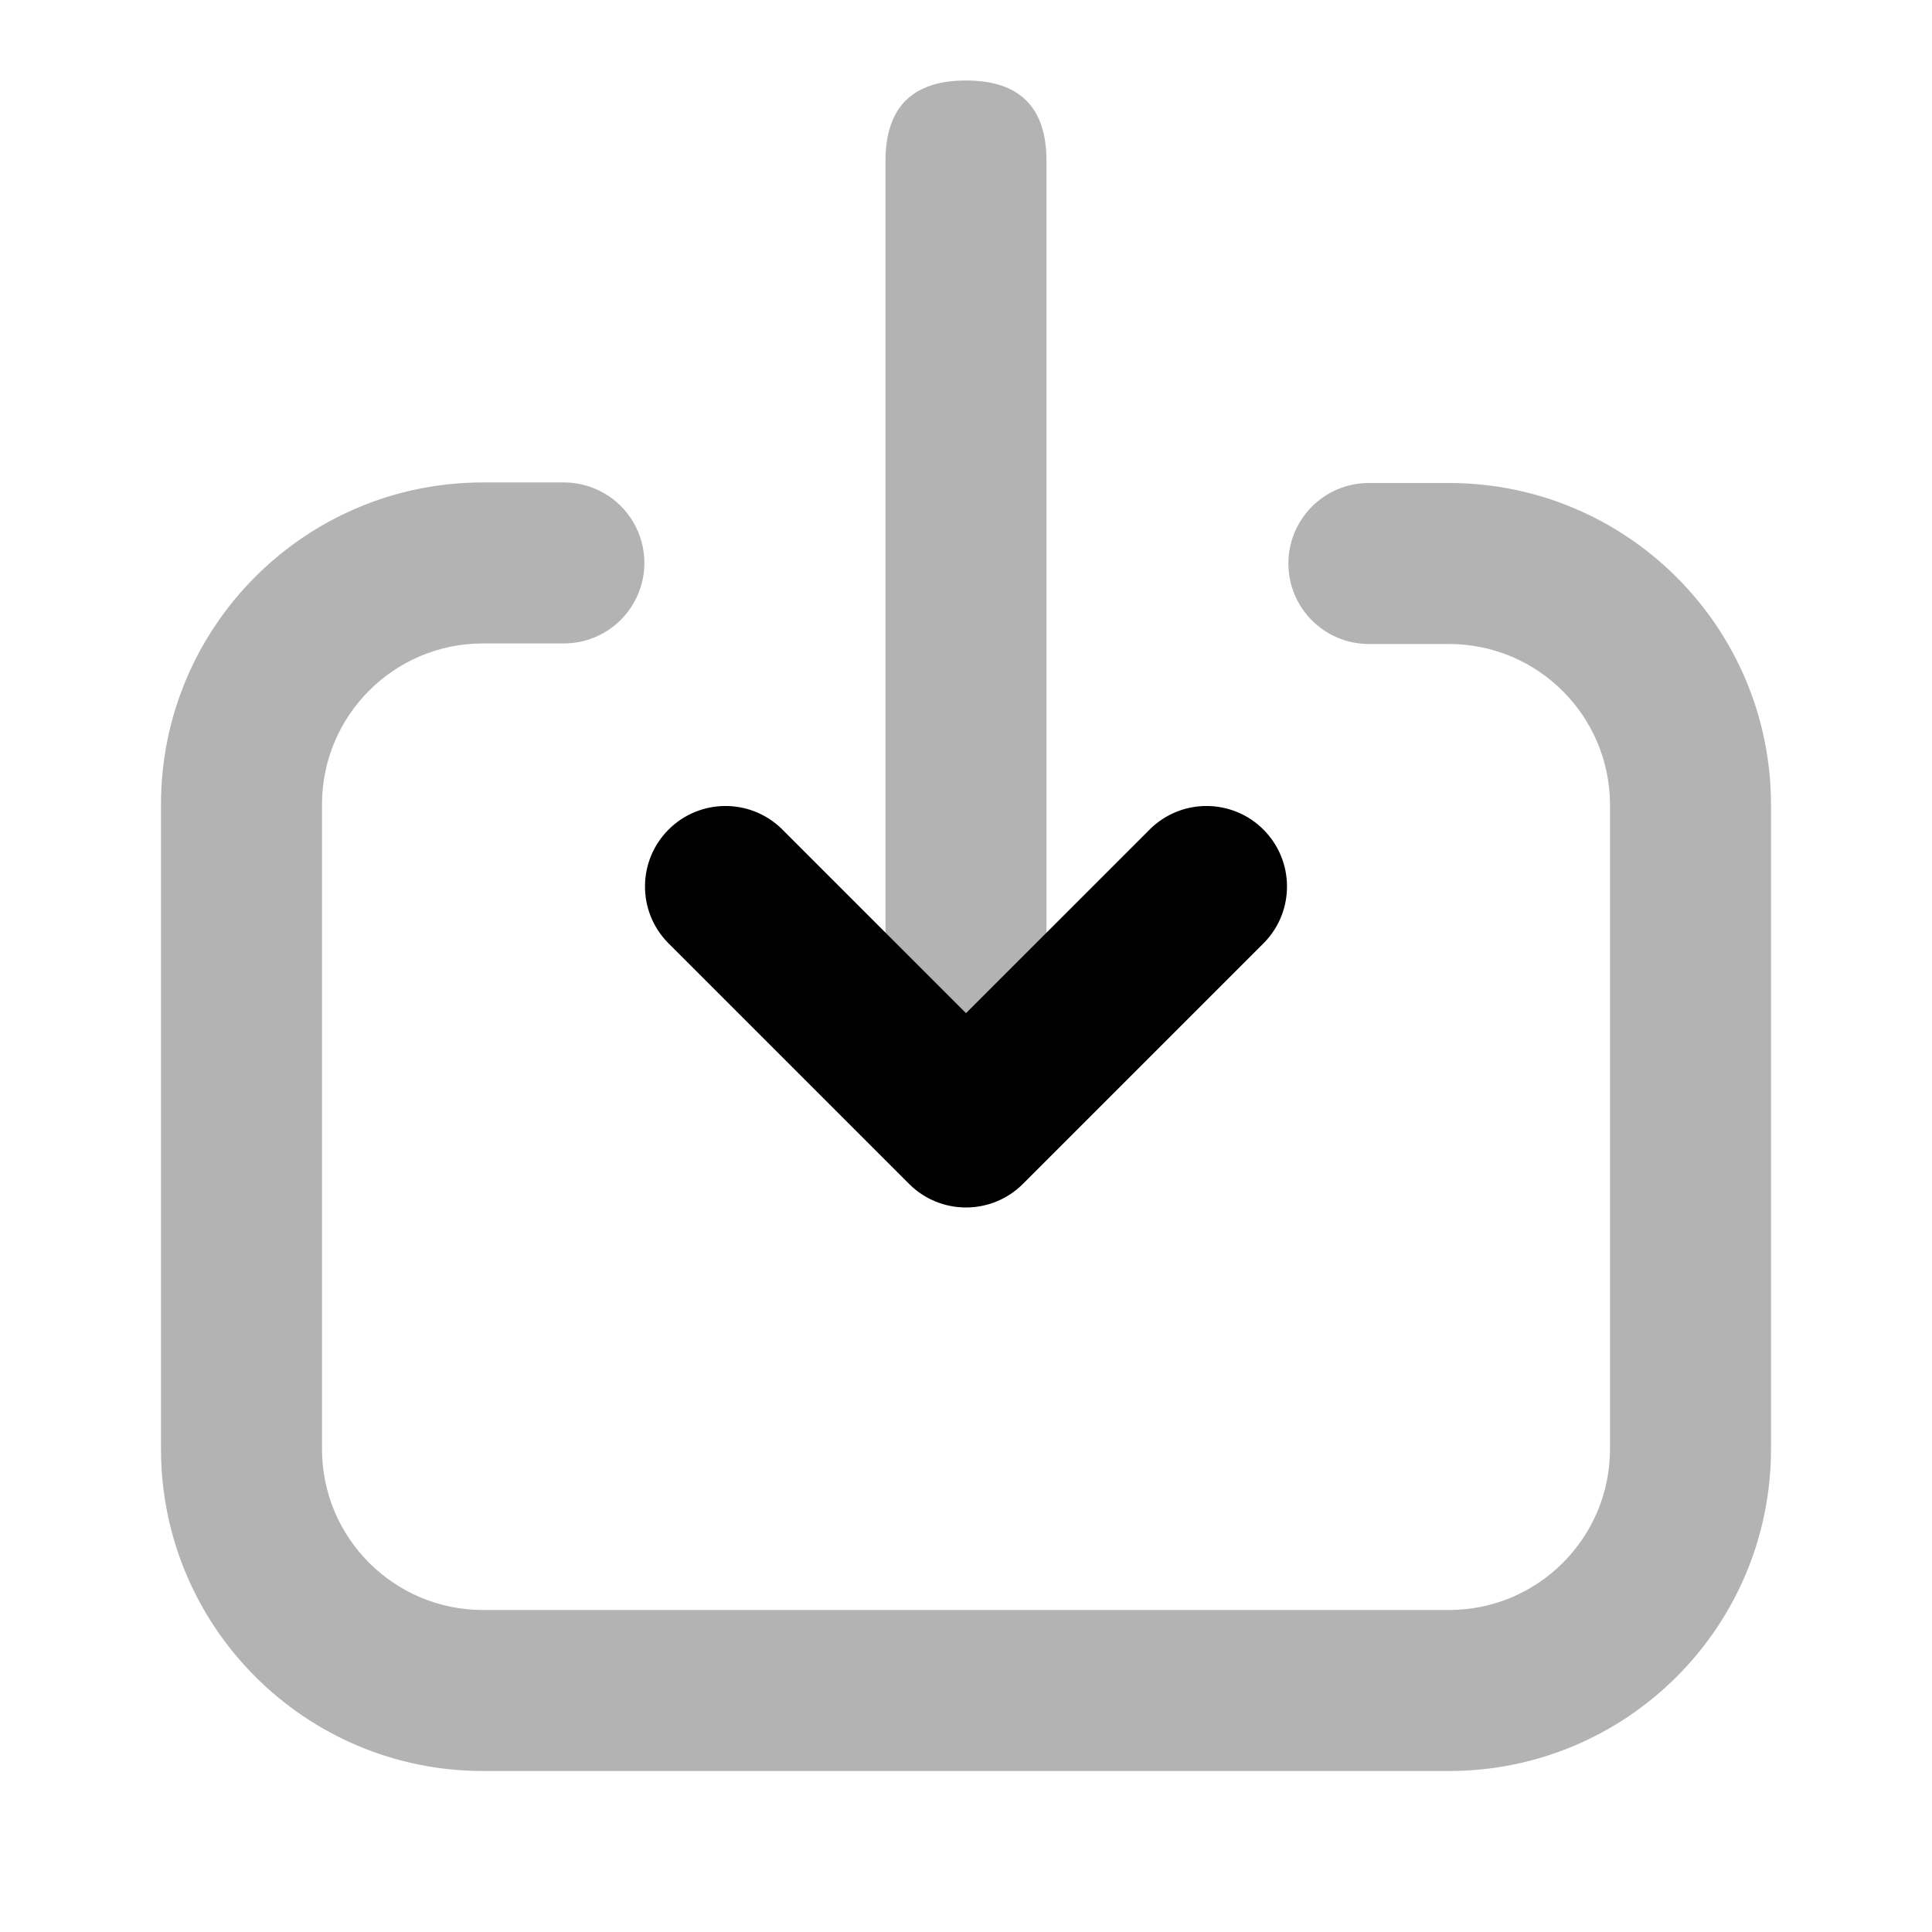
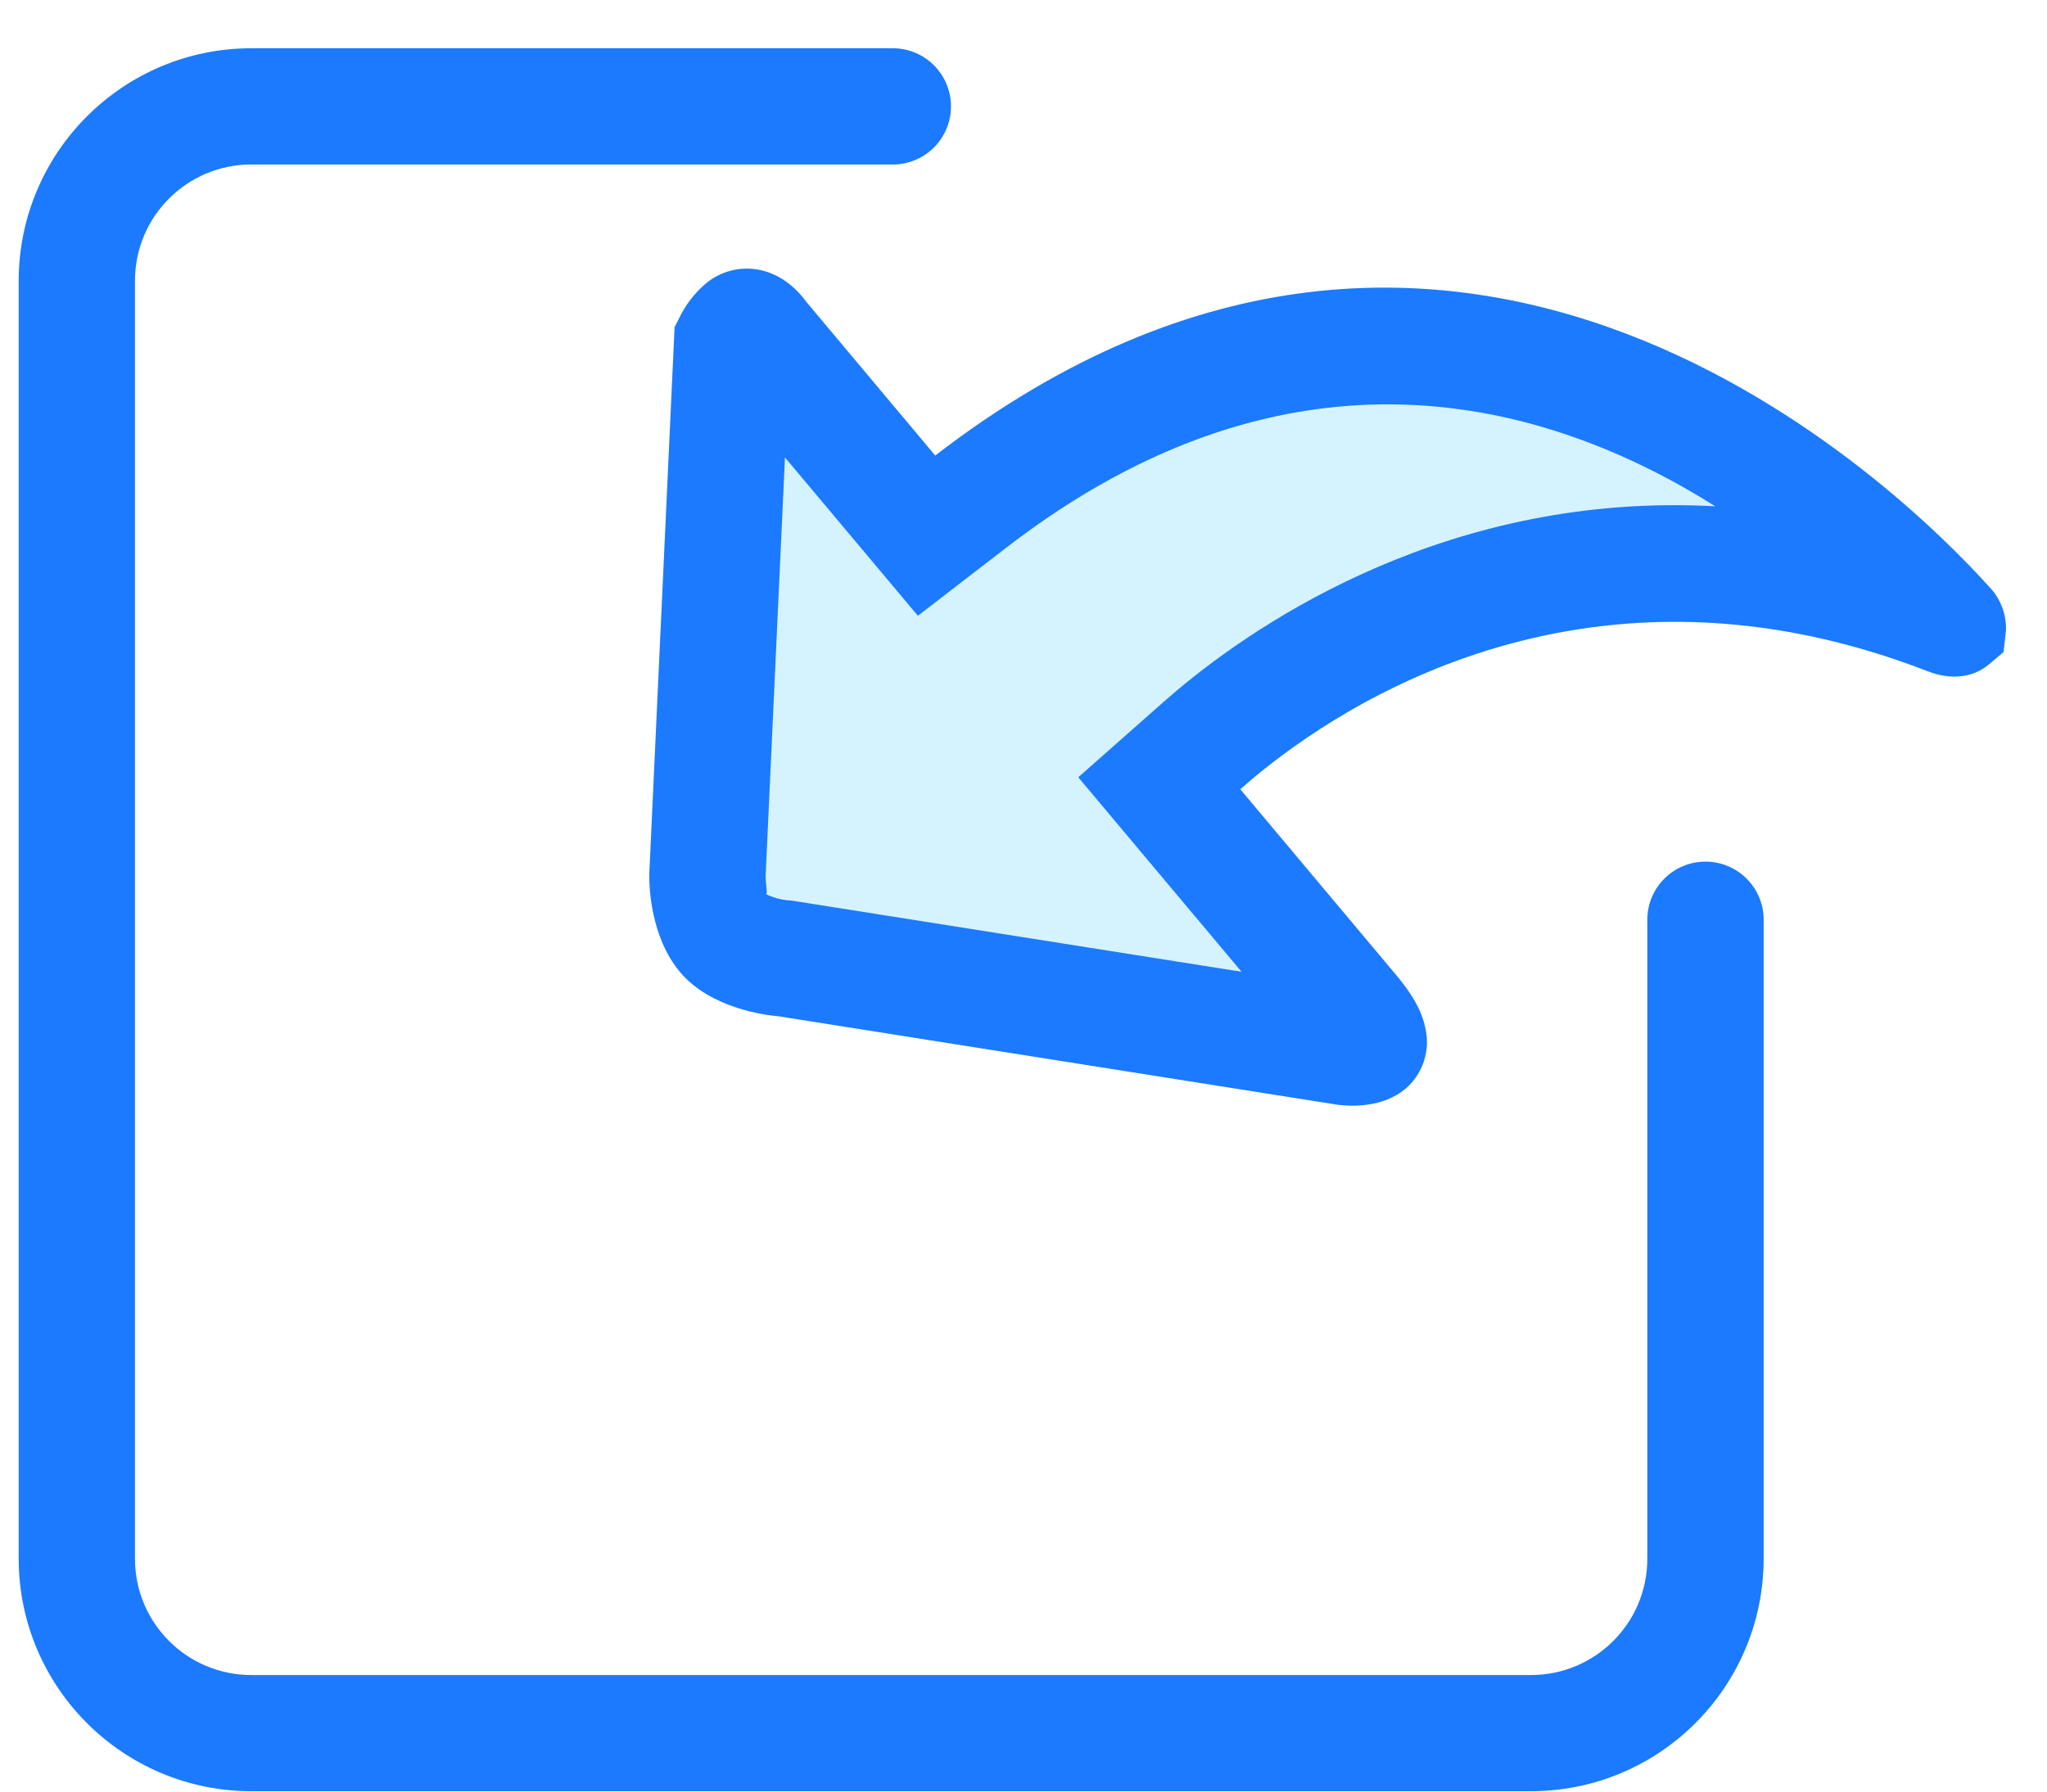
- <svg xmlns="http://www.w3.org/2000/svg" t="1753932860952" class="icon" viewBox="0 0 1024 1024" version="1.1" p-id="9621" width="200" height="200">
-   <path d="M554.667 554.667m-42.667 0l0 0q-42.667 0-42.667-42.667l0-426.667q0-42.667 42.667-42.667l0 0q42.667 0 42.667 42.667l0 426.667q0 42.667-42.667 42.667Z" fill="#000000" opacity=".3" p-id="9622" />
-   <path d="M725.333 341.333a42.667 42.667 0 0 1 0-85.333h42.667a170.667 170.667 0 0 1 170.667 170.667v341.333a170.667 170.667 0 0 1-170.667 170.667H256a170.667 170.667 0 0 1-170.667-170.667V426.368a170.667 170.667 0 0 1 170.667-170.667h42.667a42.667 42.667 0 1 1 0 85.333H256a85.333 85.333 0 0 0-85.333 85.333V768a85.333 85.333 0 0 0 85.333 85.333h512a85.333 85.333 0 0 0 85.333-85.333v-341.333a85.333 85.333 0 0 0-85.333-85.333h-42.667z" fill="#000000" opacity=".3" p-id="9623" />
-   <path d="M609.835 439.168a42.667 42.667 0 0 1 60.331 60.331l-128 128a42.667 42.667 0 0 1-60.331 0l-128-128a42.667 42.667 0 0 1 60.331-60.331L512 537.003l97.835-97.835z" fill="#000000" p-id="9624" />
+ <svg xmlns="http://www.w3.org/2000/svg" t="1755133210488" class="icon" viewBox="0 0 1170 1024" version="1.1" p-id="1522" width="228.516" height="200">
+   <path d="M1136.523 379.845l8.572-7.168 1.404-12.288a34.523 34.523 0 0 0-9.977-25.337C1087.781 280.986 834.121 29.374 534.469 260.359l-73.523-87.625a44.939 44.939 0 0 0-28.496-18.754c-17.554-2.633-33.938 6.934-44.383 28.204l-2.458 4.827-14.482 313.051c-0.146 6.554 0.585 35.43 17.496 55.589 17.759 21.182 50.088 24.839 56.174 25.278l319.927 50.556c7.899 0.936 25.629 1.668 38.561-9.187 10.064-8.66 14.395-22.235 11.235-35.109-1.989-9.421-7.314-18.9-16.53-29.842l-89.147-106.262c45.846-40.521 191.02-145.788 392.865-67.408 13.166 5.091 25.863 3.686 34.816-3.803z" fill="#D4F3FF" p-id="1523" />
+   <path d="M371.098 500.092l14.482-313.051 2.458-4.827c3.511-7.461 8.514-14.131 14.746-19.573 8.133-7.139 19.017-10.299 29.725-8.631 15.067 2.253 24.635 13.4 28.496 18.725l73.552 87.713c299.622-231.044 553.253 20.568 602.024 74.606 6.671 6.729 10.269 15.916 9.977 25.366l-1.375 12.347-8.543 7.168c-9.011 7.578-21.68 8.923-34.816 3.803-192.834-74.84-333.883 17.759-386.136 61.616l-6.788 5.851 89.147 106.262c9.187 10.942 14.57 20.392 16.53 29.842 3.189 12.873-1.17 26.478-11.235 35.109-12.961 10.854-30.661 10.123-38.561 9.187l-319.927-50.644c-6.144-0.497-38.415-4.096-56.174-25.278-16.911-20.158-17.642-49.035-17.554-55.589z m78.614 14.541l2.809 0.234 2.779 0.439 254.332 40.229-93.33-111.177 48.567-42.92 8.104-6.963c46.928-39.38 156.321-113.313 307.463-105.033-96.783-60.913-242.308-101.99-405.27 23.64l-50.527 38.941-75.981-90.522-11.03 238.738c-0.059 4.681 1.053 10.357 0.38 10.913l-0.176 0.088c3.716 1.785 7.753 2.926 11.878 3.394z" fill="#1B7AFF" p-id="1524" />
+   <path d="M974.789 492.573c-18.344 0-33.236 14.863-33.236 33.207V891.173a66.472 66.472 0 0 1-66.501 66.414h-731.429a66.472 66.472 0 0 1-66.472-66.414V160.446a66.472 66.472 0 0 1 66.472-66.414h365.714a33.236 33.236 0 1 0 0-66.443H143.653a133.061 133.061 0 0 0-132.974 132.827V891.173A133.061 133.061 0 0 0 143.623 1024h731.429a133.061 133.061 0 0 0 133.003-132.857V525.78c0-18.344-14.921-33.207-33.265-33.207z" fill="#1B7AFF" p-id="1525" />
</svg>
